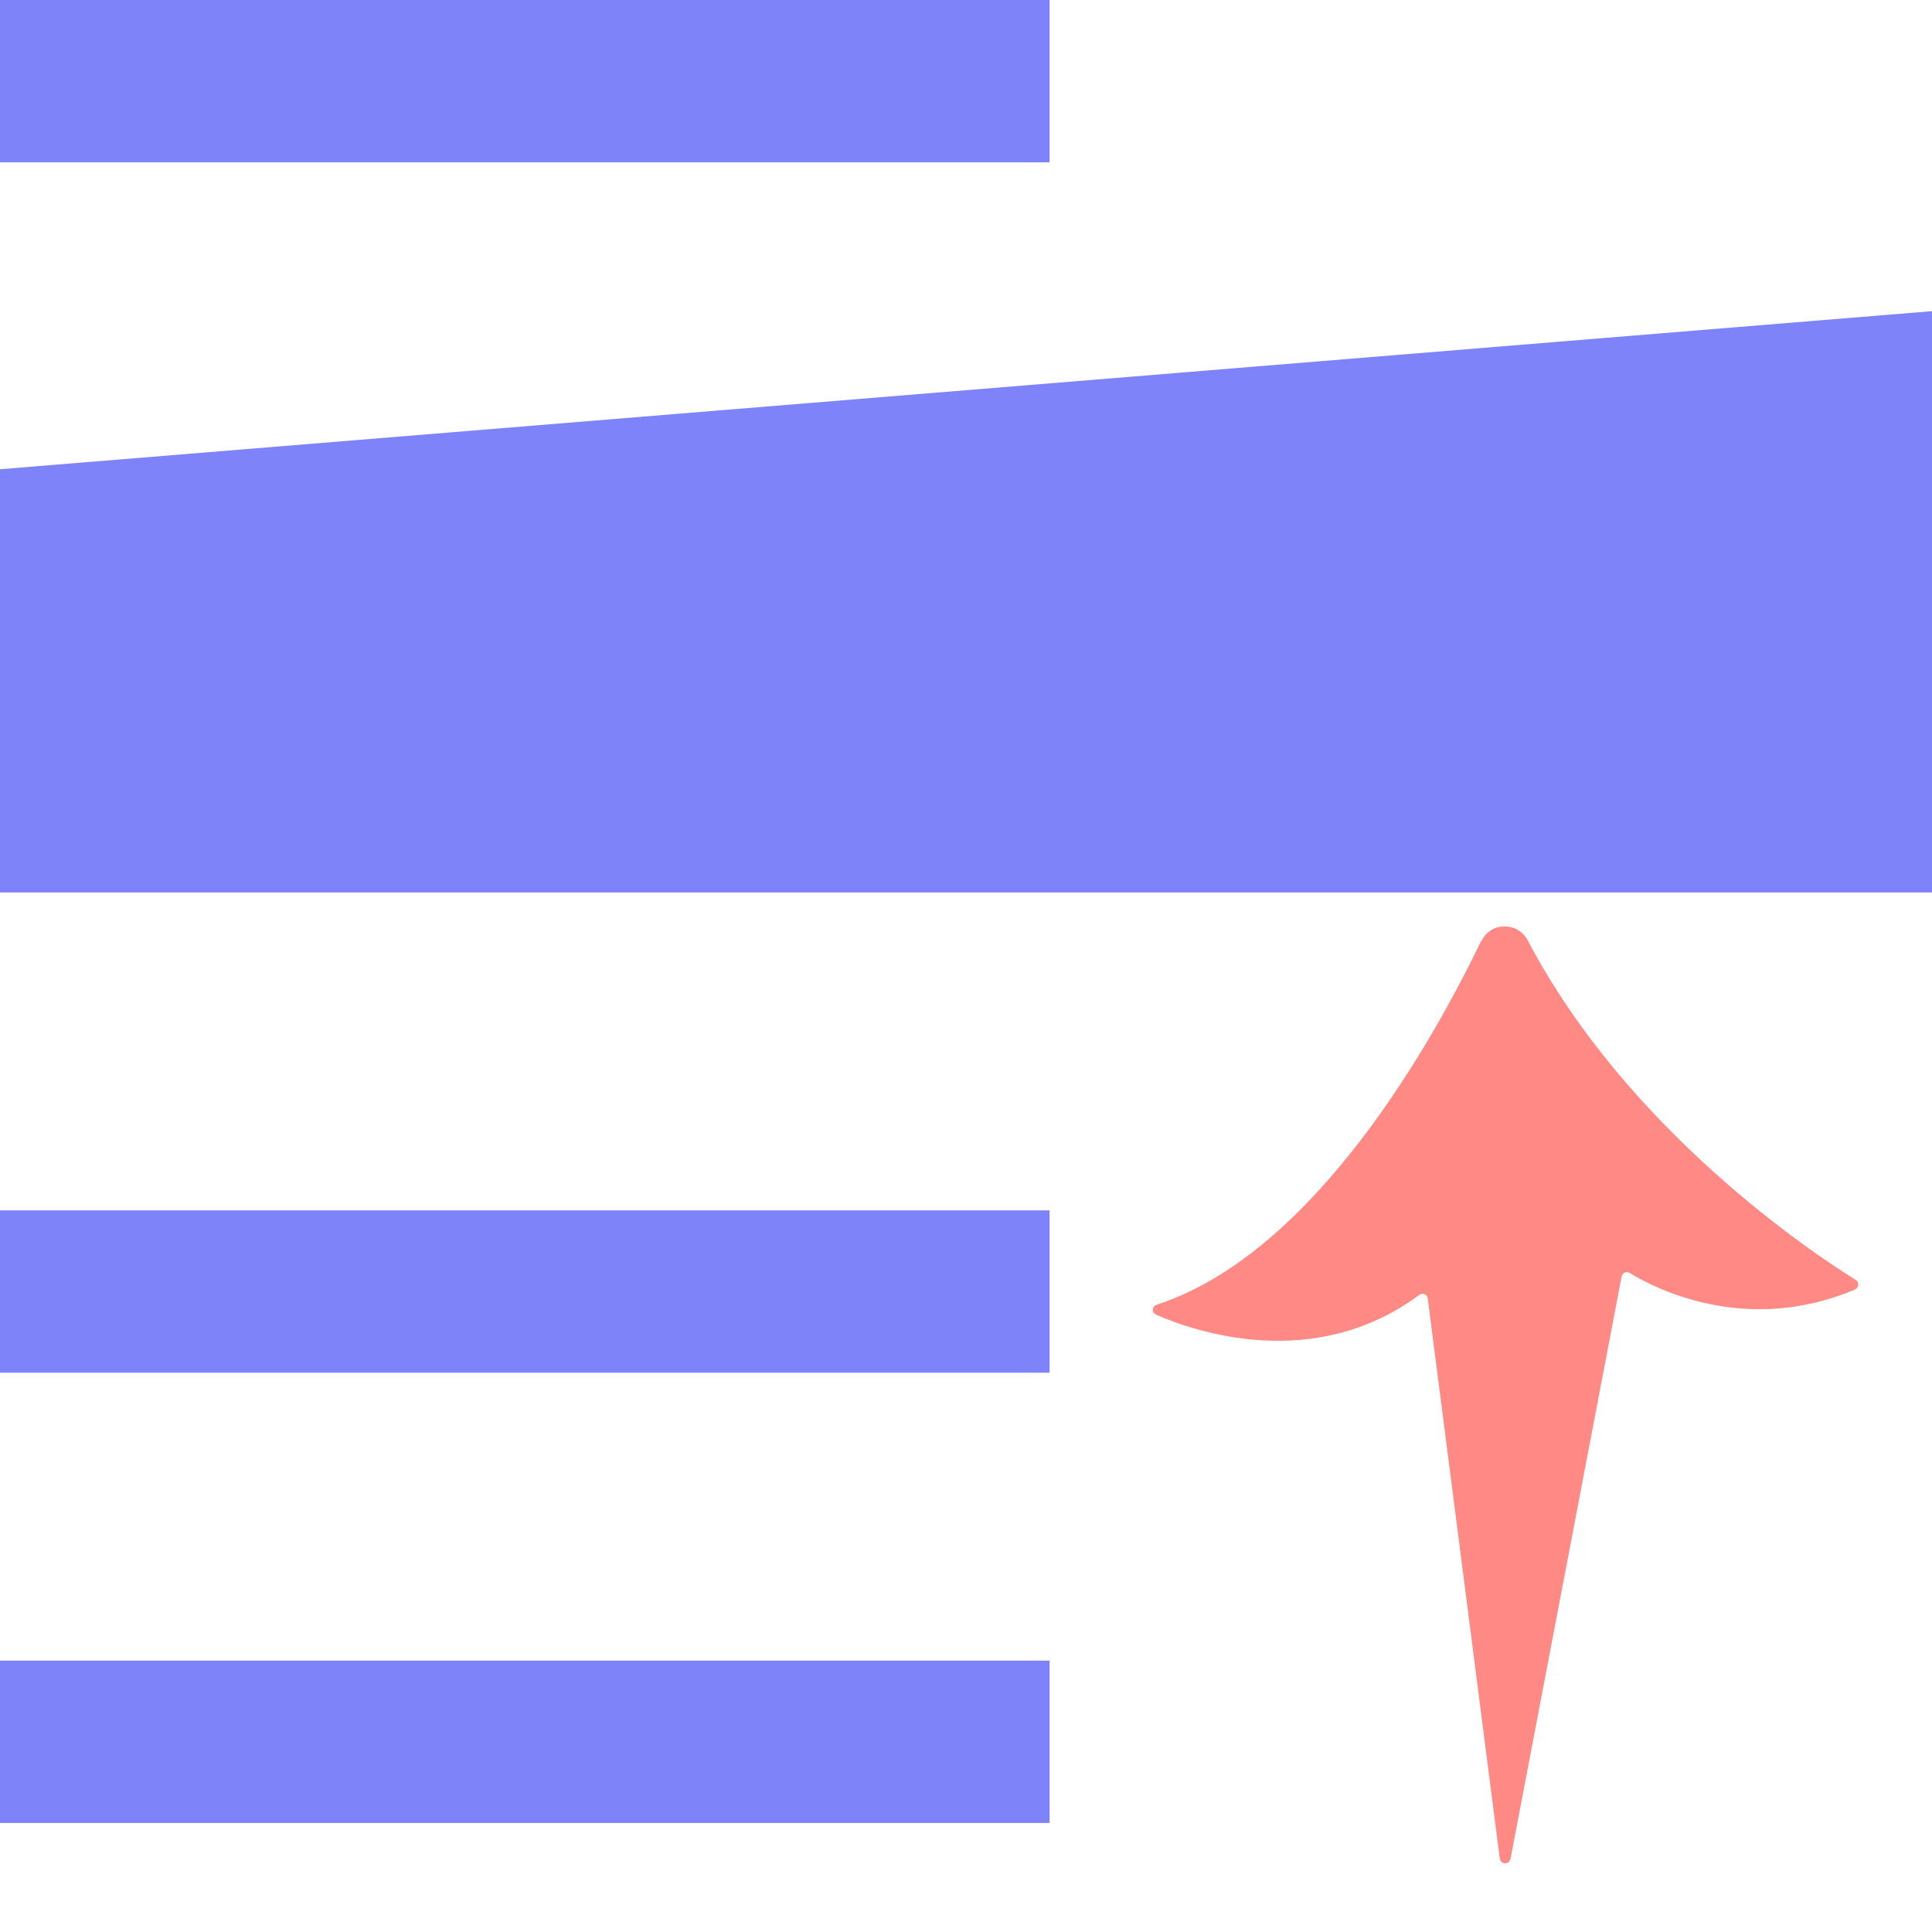
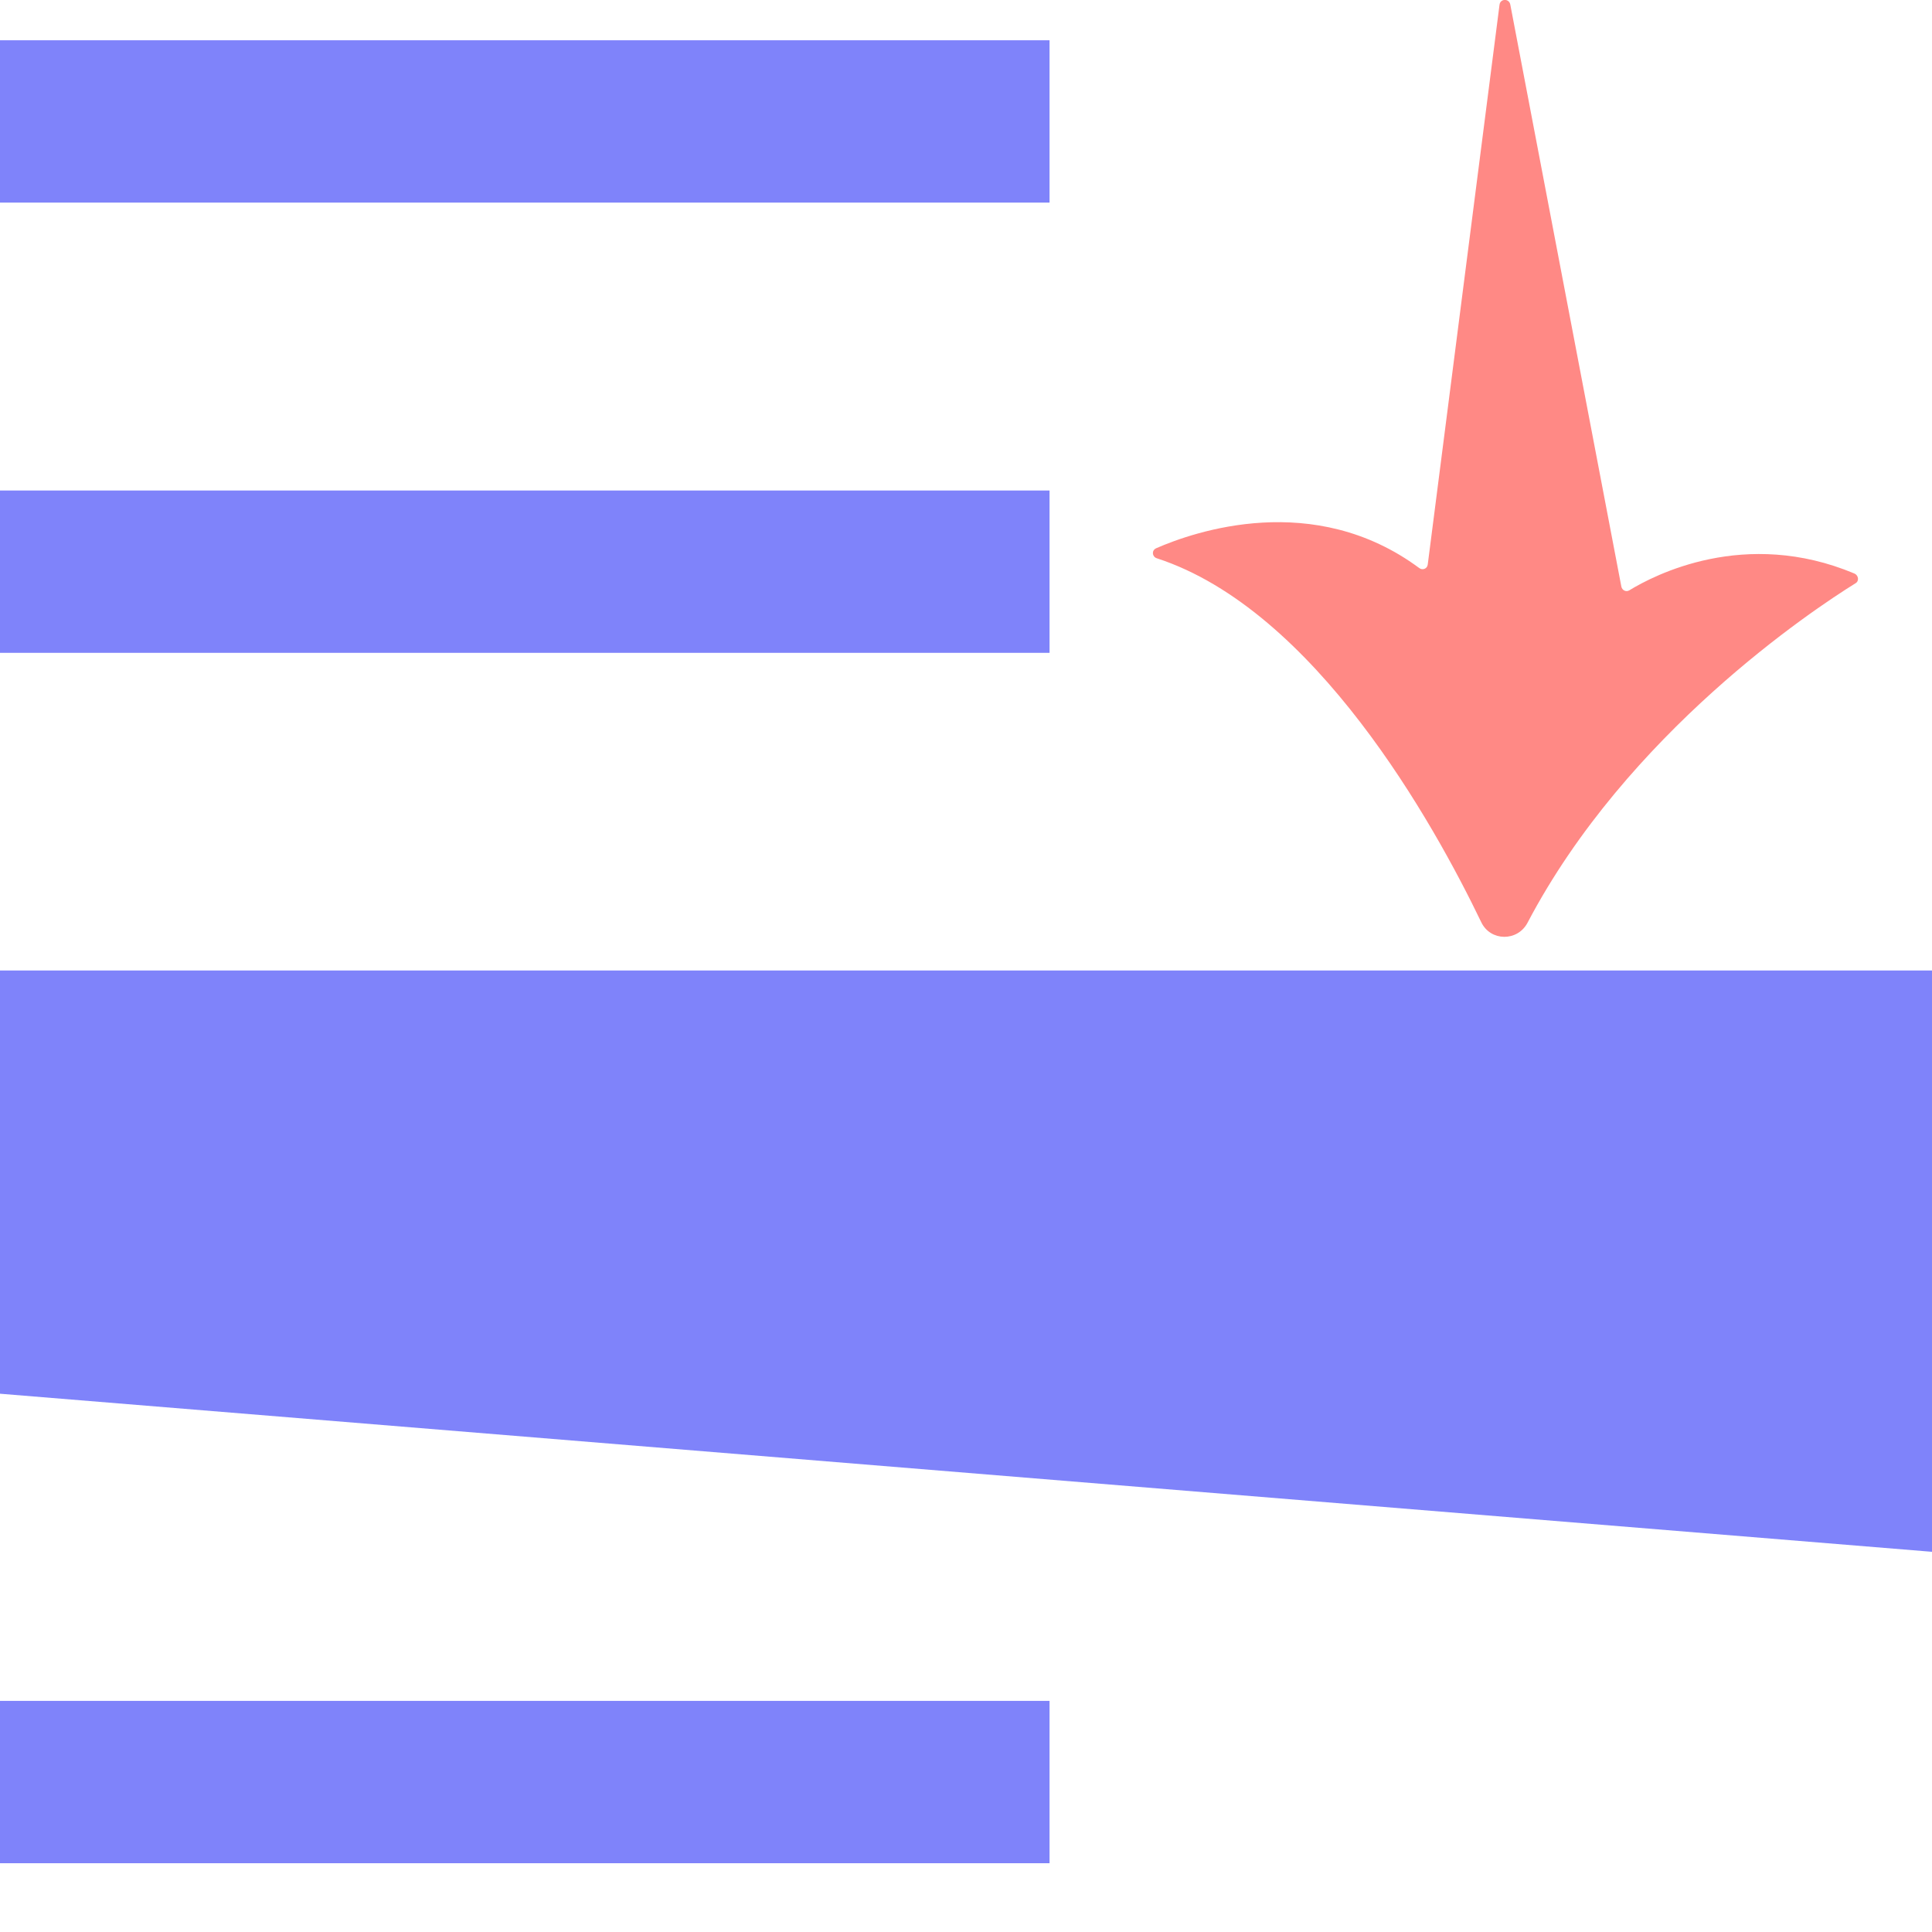
<svg xmlns="http://www.w3.org/2000/svg" id="Layer_2" data-name="Layer 2" viewBox="0 0 77.24 77.24">
  <defs>
    <style>
      .cls-1 {
        fill: #ff8985;
      }

      .cls-2 {
        fill: #7f83fa;
      }
    </style>
  </defs>
  <g id="Layer_4" data-name="Layer 4">
    <g>
-       <polygon class="cls-2" points="0 18.76 0 35.68 77.24 35.68 77.24 12.44 0 18.76" />
-       <rect class="cls-2" x="0" width="41.96" height="6.49" />
-       <rect class="cls-2" x="0" y="48.39" width="41.96" height="6.49" />
-       <rect class="cls-2" x="0" y="66.39" width="41.96" height="6.49" />
-       <path class="cls-1" d="M59.22,37.61c-1.9,3.95-6.65,12.49-12.97,14.55-.19.06-.22.31-.03.4,1.53.67,6.31,2.33,10.52-.79.13-.1.32-.03.34.14l2.88,22.39c.03.25.38.26.43.01l4.44-23.27c.03-.15.19-.23.32-.15.98.6,4.62,2.51,9,.67.16-.07.2-.3.04-.39-1.71-1.06-9.13-5.99-13.11-13.57-.4-.76-1.48-.75-1.85.02Z" />
+       <polygon class="cls-2" points="0 55.72 0 38.8 77.24 38.8 77.24 62.04 0 55.72" />
+       <rect class="cls-2" x="0" y="68" width="41.96" height="6.49" />
+       <rect class="cls-2" x="0" y="19.61" width="41.96" height="6.49" />
+       <rect class="cls-2" x="0" y="1.61" width="41.96" height="6.49" />
+       <path class="cls-1" d="M59.22,36.87c-1.9-3.95-6.65-12.49-12.97-14.55-.19-.06-.22-.31-.03-.4,1.53-.67,6.31-2.33,10.52.79.13.1.32.03.34-.14L59.95.19c.03-.25.38-.26.43-.01l4.44,23.27c.03.15.19.23.32.15.98-.6,4.62-2.51,9-.67.16.07.2.3.04.39-1.71,1.06-9.13,5.99-13.11,13.57-.4.76-1.48.75-1.85-.02Z" />
    </g>
  </g>
</svg>
